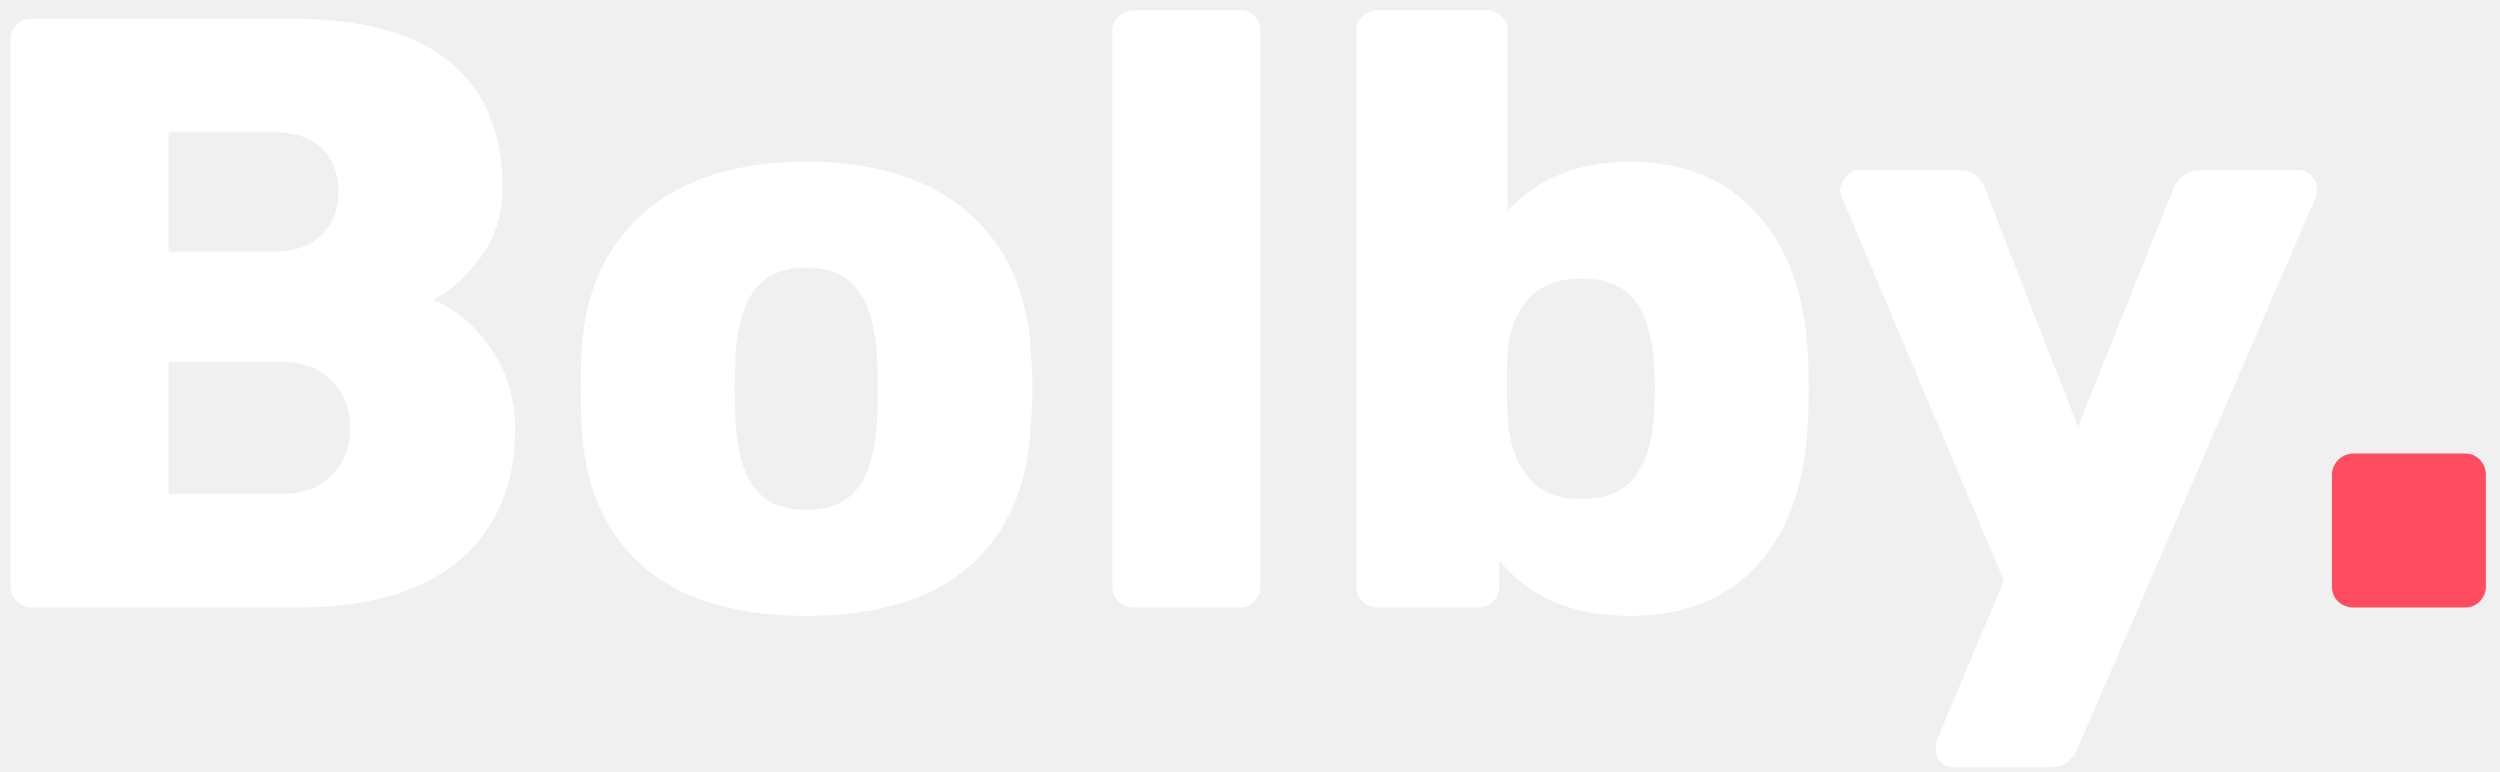
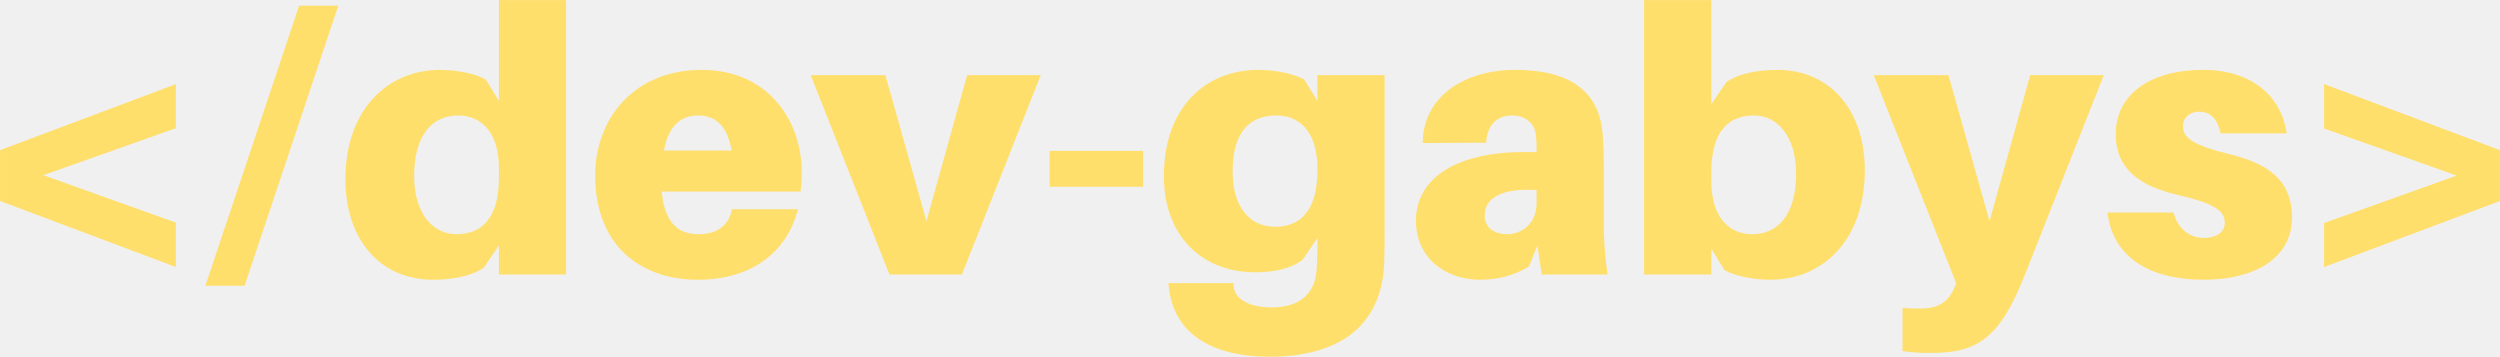
- <svg xmlns="http://www.w3.org/2000/svg" width="107px" height="33px" viewBox="0 0 107 33" version="1.1">
-   <g id="Symbols" stroke="none" stroke-width="1" fill="none" fill-rule="evenodd">
-     <g id="header" transform="translate(-42, -61)" fill-rule="nonzero">
-       <g id="Bolby.">
-         <g transform="translate(42.448, 61.44)">
-           <path d="M12.348,25.56 C15.324,25.56 17.61,24.888 19.206,23.544 C20.802,22.2 21.6,20.316 21.6,17.892 C21.6,16.644 21.264,15.522 20.592,14.526 C19.92,13.53 19.092,12.816 18.108,12.384 C18.852,12 19.53,11.388 20.142,10.548 C20.754,9.708 21.06,8.712 21.06,7.56 C21.06,5.256 20.316,3.48 18.828,2.232 C17.34,0.984 15.072,0.36 12.024,0.36 L12.024,0.36 L0.9,0.36 C0.636,0.36 0.42,0.45 0.252,0.63 C0.084,0.81 0,1.032 0,1.296 L0,1.296 L0,24.66 C0,24.9 0.09,25.11 0.27,25.29 C0.45,25.47 0.66,25.56 0.9,25.56 L0.9,25.56 L12.348,25.56 Z M11.268,10.332 L6.768,10.332 L6.768,5.22 L11.268,5.22 C12.18,5.22 12.87,5.454 13.338,5.922 C13.806,6.39 14.04,6.996 14.04,7.74 C14.04,8.508 13.8,9.132 13.32,9.612 C12.84,10.092 12.156,10.332 11.268,10.332 L11.268,10.332 Z M11.592,20.7 L6.768,20.7 L6.768,15.048 L11.592,15.048 C12.504,15.048 13.224,15.318 13.752,15.858 C14.28,16.398 14.544,17.076 14.544,17.892 C14.544,18.684 14.286,19.35 13.77,19.89 C13.254,20.43 12.528,20.7 11.592,20.7 L11.592,20.7 Z M34.056,25.92 C37.08,25.92 39.402,25.218 41.022,23.814 C42.642,22.41 43.524,20.412 43.668,17.82 C43.716,17.196 43.74,16.656 43.74,16.2 C43.74,15.744 43.716,15.204 43.668,14.58 C43.524,12.036 42.618,10.05 40.95,8.622 C39.282,7.194 36.984,6.48 34.056,6.48 C31.128,6.48 28.83,7.194 27.162,8.622 C25.494,10.05 24.588,12.036 24.444,14.58 C24.42,14.892 24.408,15.432 24.408,16.2 L24.408,16.448 C24.411,17.085 24.423,17.543 24.444,17.82 C24.588,20.412 25.47,22.41 27.09,23.814 C28.71,25.218 31.032,25.92 34.056,25.92 Z M34.056,21.384 C33.072,21.384 32.34,21.078 31.86,20.466 C31.38,19.854 31.104,18.912 31.032,17.64 L31.032,17.64 L30.996,16.2 L31.032,14.76 C31.104,13.512 31.38,12.576 31.86,11.952 C32.34,11.328 33.072,11.016 34.056,11.016 C35.04,11.016 35.772,11.328 36.252,11.952 C36.732,12.576 37.008,13.512 37.08,14.76 C37.104,15 37.116,15.48 37.116,16.2 C37.116,16.92 37.104,17.4 37.08,17.64 C37.008,18.912 36.732,19.854 36.252,20.466 C35.772,21.078 35.04,21.384 34.056,21.384 Z M52.596,25.56 C52.86,25.56 53.076,25.47 53.244,25.29 C53.412,25.11 53.496,24.9 53.496,24.66 L53.496,24.66 L53.496,0.9 C53.496,0.636 53.412,0.42 53.244,0.252 C53.076,0.084 52.86,0 52.596,0 L52.596,0 L48.096,0 C47.832,0 47.61,0.084 47.43,0.252 C47.25,0.42 47.16,0.636 47.16,0.9 L47.16,0.9 L47.16,24.66 C47.16,24.924 47.25,25.14 47.43,25.308 C47.61,25.476 47.832,25.56 48.096,25.56 L48.096,25.56 L52.596,25.56 Z M69.3,25.92 C71.628,25.92 73.458,25.188 74.79,23.724 C76.122,22.26 76.836,20.172 76.932,17.46 C76.956,17.148 76.968,16.728 76.968,16.2 C76.968,15.648 76.956,15.216 76.932,14.904 C76.836,12.288 76.116,10.23 74.772,8.73 C73.428,7.23 71.604,6.48 69.3,6.48 C67.14,6.48 65.4,7.176 64.08,8.568 L64.08,8.568 L64.08,0.9 C64.08,0.636 63.996,0.42 63.828,0.252 C63.66,0.084 63.444,0 63.18,0 L63.18,0 L58.536,0 C58.272,0 58.05,0.084 57.87,0.252 C57.69,0.42 57.6,0.636 57.6,0.9 L57.6,0.9 L57.6,24.66 C57.6,24.924 57.69,25.14 57.87,25.308 C58.05,25.476 58.272,25.56 58.536,25.56 L58.536,25.56 L62.82,25.56 C63.084,25.56 63.3,25.47 63.468,25.29 C63.636,25.11 63.72,24.9 63.72,24.66 L63.72,24.66 L63.72,23.544 C65.016,25.128 66.876,25.92 69.3,25.92 Z M67.212,20.916 C66.18,20.916 65.412,20.586 64.908,19.926 C64.404,19.266 64.128,18.432 64.08,17.424 C64.056,17.088 64.044,16.632 64.044,16.056 L64.045,15.817 C64.048,15.356 64.059,14.991 64.08,14.724 C64.128,13.788 64.41,13.014 64.926,12.402 C65.442,11.79 66.204,11.484 67.212,11.484 C68.292,11.484 69.066,11.802 69.534,12.438 C70.002,13.074 70.272,13.956 70.344,15.084 C70.368,15.324 70.38,15.696 70.38,16.2 C70.38,16.704 70.368,17.076 70.344,17.316 C70.272,18.444 70.002,19.326 69.534,19.962 C69.066,20.598 68.292,20.916 67.212,20.916 Z M87.336,32.4 C87.84,32.4 88.212,32.148 88.452,31.644 L88.452,31.644 L98.64,8.064 C98.688,7.92 98.712,7.764 98.712,7.596 C98.712,7.404 98.634,7.23 98.478,7.074 C98.322,6.918 98.136,6.84 97.92,6.84 L97.92,6.84 L93.672,6.84 C93.192,6.84 92.832,7.092 92.592,7.596 L92.592,7.596 L88.488,17.82 L84.492,7.596 C84.3,7.092 83.952,6.84 83.448,6.84 L83.448,6.84 L79.164,6.84 C78.948,6.84 78.762,6.918 78.606,7.074 C78.45,7.23 78.348,7.428 78.3,7.668 C78.3,7.74 78.336,7.872 78.408,8.064 L78.408,8.064 L85.32,24.408 L82.476,31.176 C82.428,31.32 82.404,31.476 82.404,31.644 C82.404,31.86 82.476,32.04 82.62,32.184 C82.764,32.328 82.944,32.4 83.16,32.4 L83.16,32.4 L87.336,32.4 Z" id="Bolby" fill="#FFFFFF" />
-           <path d="M105.048,25.56 C105.312,25.56 105.528,25.47 105.696,25.29 C105.864,25.11 105.948,24.9 105.948,24.66 L105.948,24.66 L105.948,19.908 C105.948,19.644 105.864,19.422 105.696,19.242 C105.528,19.062 105.312,18.972 105.048,18.972 L105.048,18.972 L100.296,18.972 C100.032,18.972 99.81,19.062 99.63,19.242 C99.45,19.422 99.36,19.644 99.36,19.908 L99.36,19.908 L99.36,24.66 C99.36,24.924 99.45,25.14 99.63,25.308 C99.81,25.476 100.032,25.56 100.296,25.56 L100.296,25.56 L105.048,25.56 Z" id="." fill="#FF4C60" />
-         </g>
+ <svg xmlns="http://www.w3.org/2000/svg" zoomAndPan="magnify" preserveAspectRatio="xMidYMid meet" version="1.0" viewBox="41.49 171.25 291.4 41.57">
+   <defs>
+     <g />
+   </defs>
+   <g fill="rgb(100%, 87.45%, 42.349%)" fill-opacity="1" data-darkreader-inline-fill="" style="--darkreader-inline-fill:#685200;">
+     <g transform="translate(36.83463, 203.25)">
+       <g>
+         <path d="M 25.16 -17.062 L 25.16 -22.199 L 4.656 -14.496 L 4.656 -8.574 L 25.16 -0.871 L 25.16 -6.051 L 9.707 -11.578 Z M 25.16 -17.062 " />
+       </g>
+     </g>
+   </g>
+   <g fill="rgb(100%, 87.45%, 42.349%)" fill-opacity="1" data-darkreader-inline-fill="" style="--darkreader-inline-fill:#685200;">
+     <g transform="translate(65.64717, 203.25)">
+       <g>
+         <path d="M 4.352 1.305 L 15.277 -31.34 L 10.707 -31.34 L -0.219 1.305 Z M 4.352 1.305 " />
+       </g>
+     </g>
+   </g>
+   <g fill="rgb(100%, 87.45%, 42.349%)" fill-opacity="1" data-darkreader-inline-fill="" style="--darkreader-inline-fill:#685200;">
+     <g transform="translate(80.7063, 203.25)">
+       <g>
+         <path d="M 26.77 -31.996 L 18.938 -31.996 L 18.938 -20.242 L 17.41 -22.723 C 16.238 -23.418 13.973 -23.855 12.059 -23.855 C 6.094 -23.855 1.043 -19.371 1.043 -11.102 C 1.043 -4.223 4.961 0.609 11.273 0.609 C 13.625 0.609 15.887 0.129 17.195 -0.828 L 18.938 -3.395 L 18.938 0 L 26.77 0 Z M 13.973 -4.703 C 11.23 -4.703 9.055 -7.141 9.055 -11.492 C 9.055 -16.238 11.145 -18.543 14.191 -18.543 C 16.543 -18.543 18.938 -16.977 18.938 -12.32 L 18.938 -11.316 C 18.938 -6.441 16.848 -4.703 13.973 -4.703 Z M 13.973 -4.703 " />
+       </g>
+     </g>
+   </g>
+   <g fill="rgb(100%, 87.45%, 42.349%)" fill-opacity="1" data-darkreader-inline-fill="" style="--darkreader-inline-fill:#685200;">
+     <g transform="translate(109.8235, 203.25)">
+       <g>
+         <path d="M 25.117 -11.926 C 25.117 -17.934 21.199 -23.855 13.449 -23.855 C 5.703 -23.855 1.043 -18.324 1.043 -11.535 C 1.043 -3.352 6.355 0.609 13.016 0.609 C 18.98 0.609 23.332 -2.352 24.68 -7.617 L 16.977 -7.617 C 16.672 -5.832 15.324 -4.703 13.102 -4.703 C 10.883 -4.703 9.184 -5.789 8.793 -9.664 L 24.984 -9.664 C 25.074 -10.445 25.117 -11.23 25.117 -11.926 Z M 13.059 -18.543 C 15.148 -18.543 16.496 -17.195 16.934 -14.453 L 9.055 -14.453 C 9.578 -17.324 11.012 -18.543 13.059 -18.543 Z M 13.059 -18.543 " />
+       </g>
+     </g>
+   </g>
+   <g fill="rgb(100%, 87.45%, 42.349%)" fill-opacity="1" data-darkreader-inline-fill="" style="--darkreader-inline-fill:#685200;">
+     <g transform="translate(135.9811, 203.25)">
+       <g>
+         <path d="M 26.816 -23.246 L 18.238 -23.246 L 13.496 -6.227 L 8.707 -23.246 L 0 -23.246 L 9.184 0 L 17.629 0 Z M 26.816 -23.246 " />
+       </g>
+     </g>
+   </g>
+   <g fill="rgb(100%, 87.45%, 42.349%)" fill-opacity="1" data-darkreader-inline-fill="" style="--darkreader-inline-fill:#ffdd65;">
+     <g transform="translate(162.4434, 203.25)">
+       <g>
+         <path d="M 12.277 -10.23 L 12.277 -14.41 L 1.395 -14.41 L 1.395 -10.23 Z M 12.277 -10.23 " />
+       </g>
+     </g>
+   </g>
+   <g fill="rgb(100%, 87.45%, 42.349%)" fill-opacity="1" data-darkreader-inline-fill="" style="--darkreader-inline-fill:#685200;">
+     <g transform="translate(176.1098, 203.25)">
+       <g>
+         <path d="M 26.77 -23.246 L 18.938 -23.246 L 18.938 -20.242 L 17.41 -22.723 C 16.238 -23.418 13.973 -23.855 12.059 -23.855 C 6.094 -23.855 1.043 -19.719 1.043 -11.449 C 1.043 -4.57 5.398 -0.262 11.711 -0.262 C 14.059 -0.262 15.887 -0.738 17.195 -1.699 L 18.938 -4.266 L 18.938 -3.613 C 18.938 -2.352 18.891 -1.262 18.848 -0.566 C 18.629 2.566 16.496 3.832 13.582 3.832 C 11.145 3.832 9.359 2.961 9.184 1.438 L 9.141 1 L 1.566 1 L 1.609 1.438 C 2.176 6.746 6.398 9.578 13.363 9.578 C 21.242 9.578 26.465 6.18 26.727 -1.438 C 26.77 -2.699 26.77 -4.484 26.77 -5.922 Z M 13.973 -5.57 C 11.23 -5.57 9.055 -7.66 9.055 -12.016 C 9.055 -16.758 11.145 -18.543 14.191 -18.543 C 16.543 -18.543 18.938 -16.977 18.938 -12.32 L 18.938 -12.188 C 18.938 -7.312 16.848 -5.57 13.973 -5.57 Z M 13.973 -5.57 " />
+       </g>
+     </g>
+   </g>
+   <g fill="rgb(100%, 87.45%, 42.349%)" fill-opacity="1" data-darkreader-inline-fill="" style="--darkreader-inline-fill:#685200;">
+     <g transform="translate(205.227, 203.25)">
+       <g>
+         <path d="M 15.977 0 L 23.637 0 C 23.289 -2.566 23.203 -4.137 23.203 -5.875 L 23.203 -12.406 C 23.203 -13.844 23.156 -15.191 23.07 -16.367 C 22.723 -20.59 20.199 -23.855 12.84 -23.855 C 6.965 -23.855 2.133 -20.766 2.09 -15.324 L 9.488 -15.367 C 9.621 -17.367 10.664 -18.543 12.492 -18.543 C 14.191 -18.543 15.148 -17.5 15.277 -16.324 C 15.367 -15.582 15.367 -15.105 15.367 -14.625 L 15.367 -14.277 L 13.887 -14.277 C 6.008 -14.277 1.305 -11.23 1.305 -6.27 C 1.305 -1.785 4.918 0.609 8.75 0.609 C 10.883 0.609 12.84 0.086 14.496 -0.957 L 15.453 -3.395 Z M 11.973 -4.703 C 10.402 -4.703 9.316 -5.484 9.316 -6.879 C 9.316 -9.184 11.84 -10.098 15.367 -9.836 L 15.367 -8.312 C 15.367 -5.875 13.539 -4.703 11.973 -4.703 Z M 11.973 -4.703 " />
+       </g>
+     </g>
+   </g>
+   <g fill="rgb(100%, 87.45%, 42.349%)" fill-opacity="1" data-darkreader-inline-fill="" style="--darkreader-inline-fill:#685200;">
+     <g transform="translate(230.7753, 203.25)">
+       <g>
+         <path d="M 17.848 -23.855 C 15.496 -23.855 13.234 -23.375 11.926 -22.418 L 10.188 -19.852 L 10.188 -31.996 L 2.352 -31.996 L 2.352 0 L 10.188 0 L 10.188 -3.004 L 11.711 -0.523 C 12.887 0.176 15.148 0.609 17.062 0.609 C 23.027 0.609 28.078 -3.875 28.078 -12.145 C 28.078 -19.023 24.16 -23.855 17.848 -23.855 Z M 14.93 -4.703 C 12.582 -4.703 10.188 -6.27 10.188 -10.926 L 10.188 -11.926 C 10.188 -16.801 12.277 -18.543 15.148 -18.543 C 17.891 -18.543 20.066 -16.105 20.066 -11.754 C 20.066 -7.008 17.977 -4.703 14.93 -4.703 Z M 14.93 -4.703 " />
+       </g>
+     </g>
+   </g>
+   <g fill="rgb(100%, 87.45%, 42.349%)" fill-opacity="1" data-darkreader-inline-fill="" style="--darkreader-inline-fill:#685200;">
+     <g transform="translate(259.8925, 203.25)">
+       <g>
+         <path d="M 26.816 -23.246 L 18.238 -23.246 L 13.496 -6.227 L 8.707 -23.246 L 0 -23.246 L 9.621 1.043 L 9.316 1.699 C 8.574 3.352 7.312 3.961 5.484 3.961 C 4.703 3.961 4.004 3.961 3.352 3.875 L 3.352 8.922 C 4.484 9.098 5.398 9.141 6.66 9.141 C 12.188 9.141 14.715 7.355 17.629 0 Z M 26.816 -23.246 " />
+       </g>
+     </g>
+   </g>
+   <g fill="rgb(100%, 87.45%, 42.349%)" fill-opacity="1" data-darkreader-inline-fill="" style="--darkreader-inline-fill:#685200;">
+     <g transform="translate(286.3548, 203.25)">
+       <g>
+         <path d="M 11.926 -23.855 C 5.746 -23.855 1.742 -20.98 1.742 -16.367 C 1.742 -12.406 4.398 -10.359 8.836 -9.316 C 12.973 -8.359 14.453 -7.531 14.453 -6.051 C 14.453 -4.832 13.363 -4.266 11.973 -4.266 C 10.316 -4.266 8.922 -5.441 8.488 -7.227 L 0.785 -7.227 C 1.395 -2.004 5.703 0.609 12.016 0.609 C 17.629 0.609 22.289 -1.699 22.289 -6.66 C 22.289 -11.145 19.285 -12.973 15.062 -14.016 C 10.621 -15.105 9.578 -15.977 9.578 -17.281 C 9.578 -18.281 10.359 -18.98 11.449 -18.98 C 12.84 -18.98 13.625 -18.066 13.973 -16.453 L 21.68 -16.453 C 21.07 -20.676 17.715 -23.855 11.926 -23.855 Z M 11.926 -23.855 " />
+       </g>
+     </g>
+   </g>
+   <g fill="rgb(100%, 87.45%, 42.349%)" fill-opacity="1" data-darkreader-inline-fill="" style="--darkreader-inline-fill:#685200;">
+     <g transform="translate(309.3352, 203.25)">
+       <g>
+         <path d="M 23.551 -14.496 L 3.047 -22.199 L 3.047 -17.02 L 18.5 -11.535 L 3.047 -6.008 L 3.047 -0.871 L 23.551 -8.574 Z M 23.551 -14.496 " />
      </g>
    </g>
  </g>
</svg>
